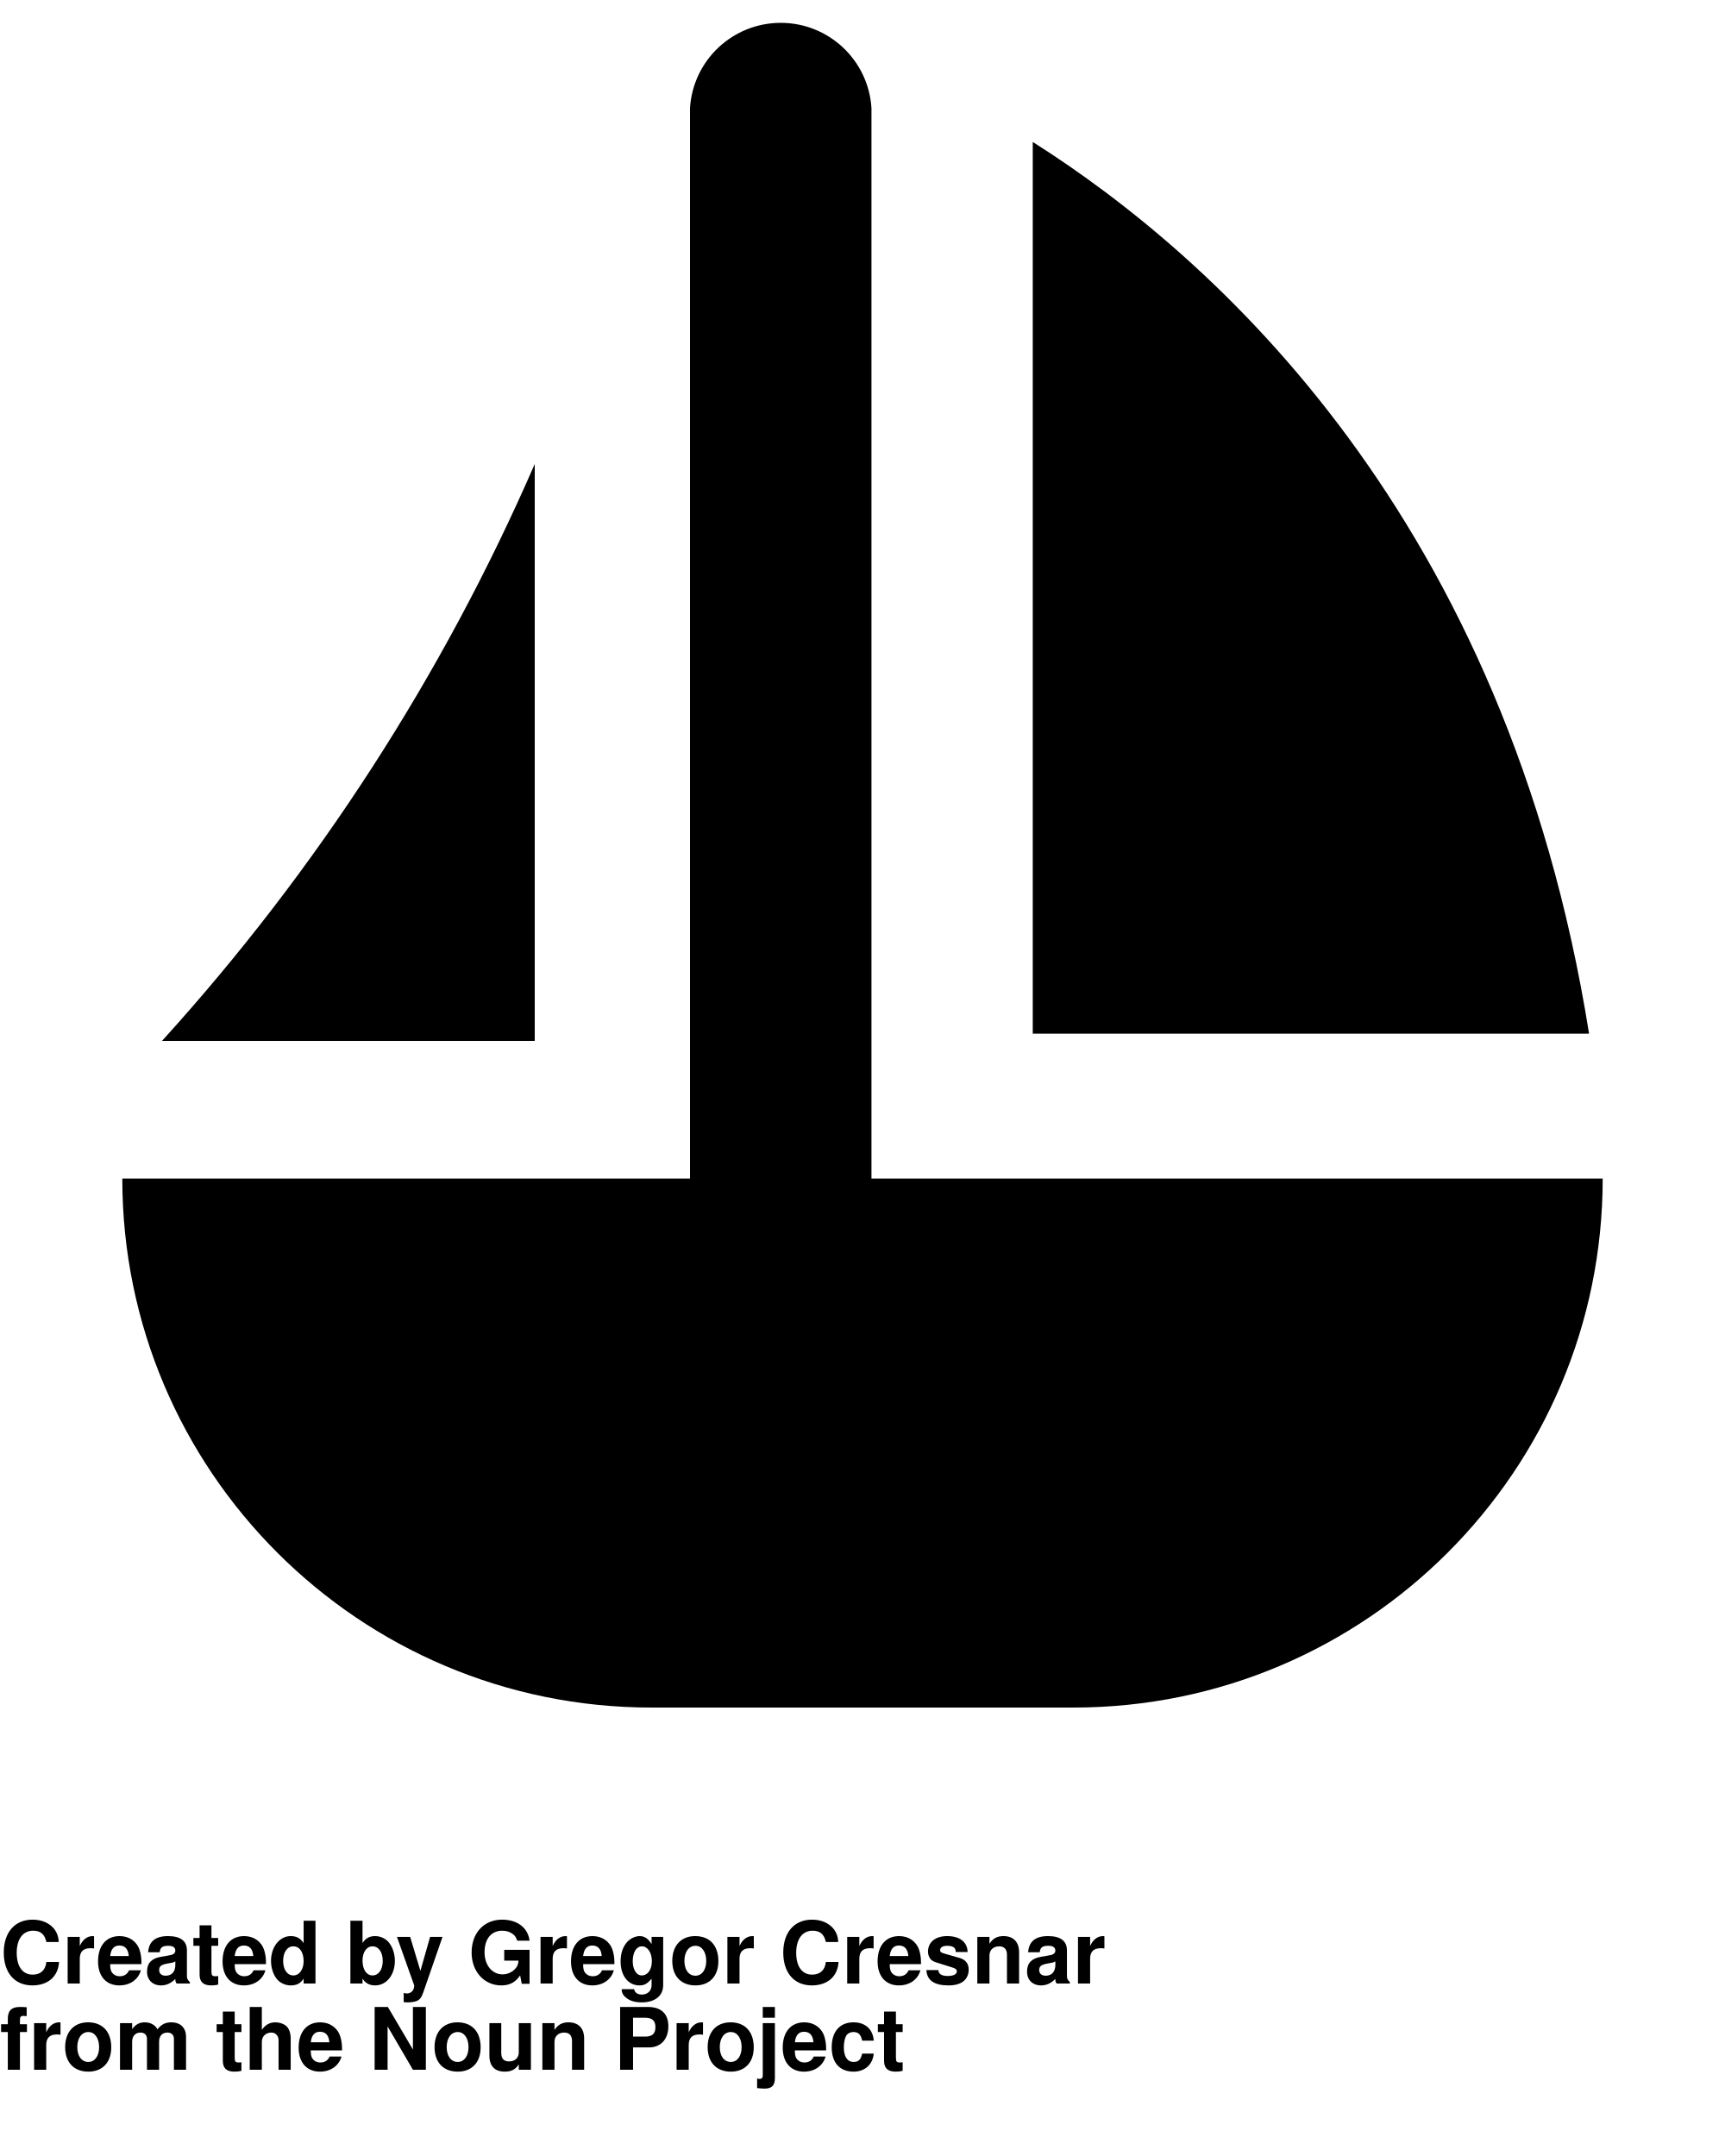
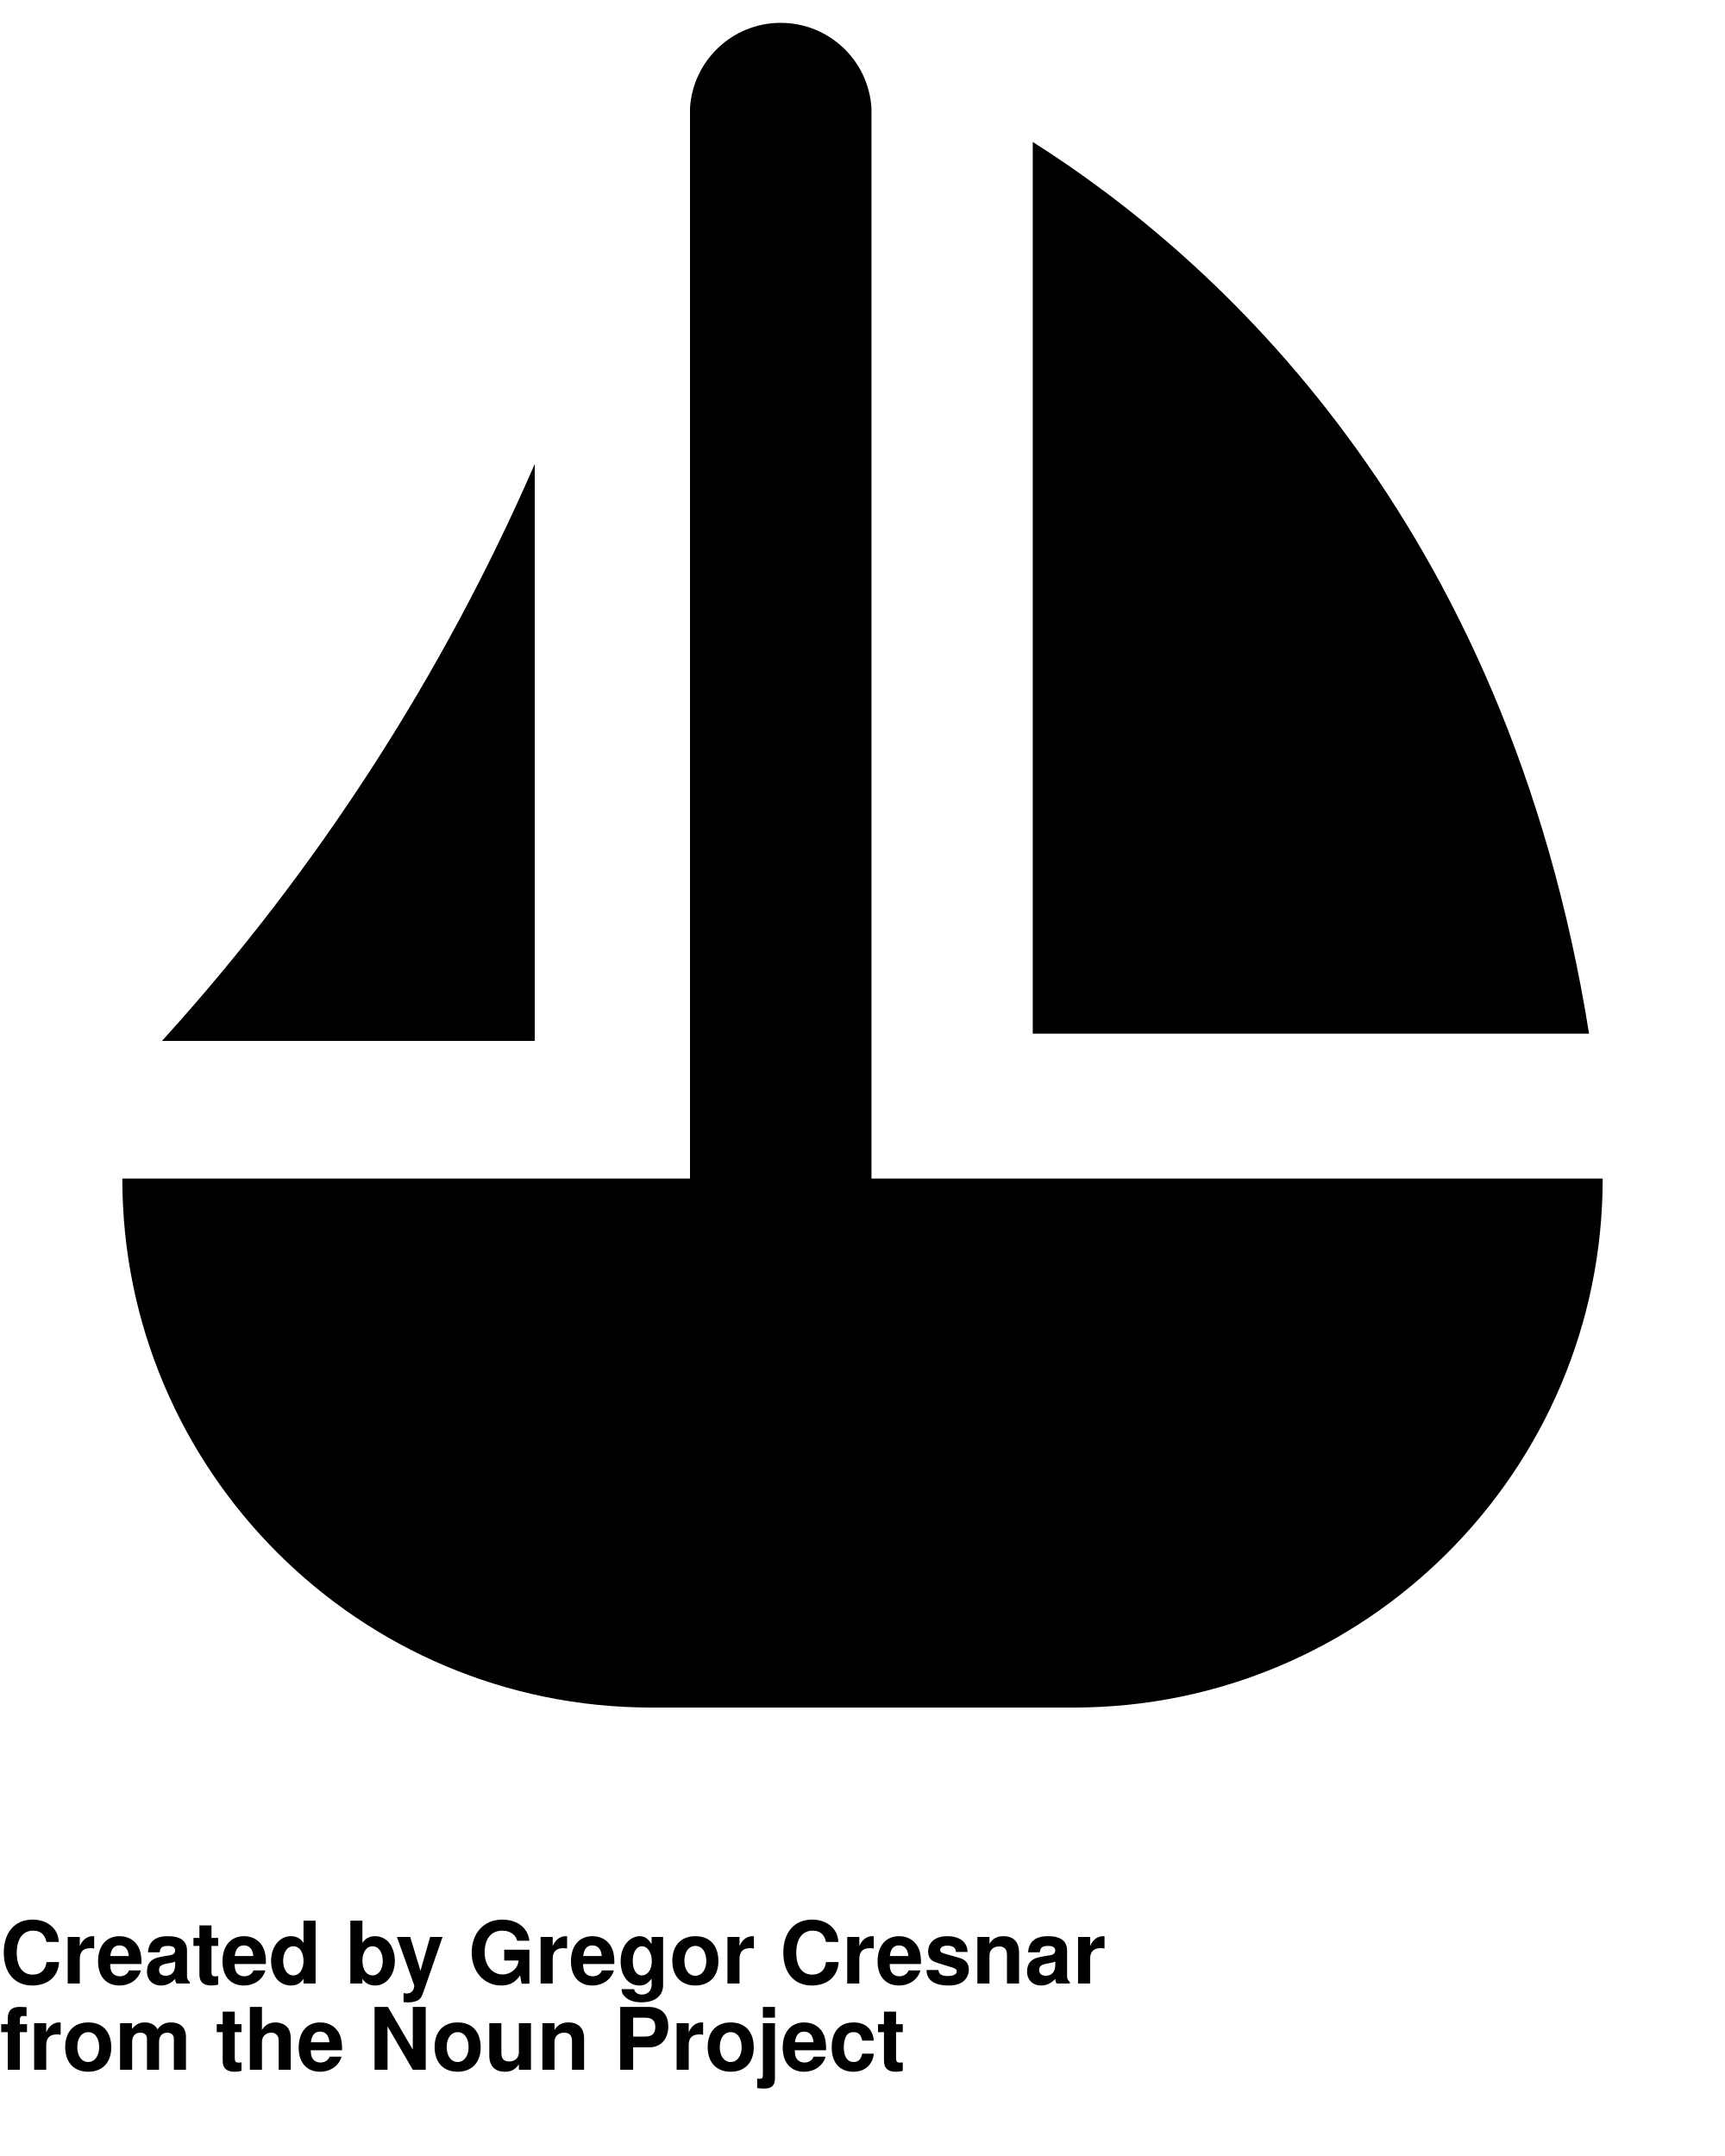
- <svg xmlns="http://www.w3.org/2000/svg" data-name="Layer 1" viewBox="0 0 100 125" x="0px" y="0px">
-   <path d="M92.12,59.93H59.87V8.23C70.4,14.9,87.34,30,92.12,59.93ZM31,26.9A122.4,122.4,0,0,1,9.39,60.35H31ZM37.76,99H62.24A30.67,30.67,0,0,0,92.91,68.33H50.52V6.27A5.27,5.27,0,0,0,40,6.27V68.33H7.09A30.67,30.67,0,0,0,37.76,99Z" />
-   <text x="0" y="115" fill="#000000" font-size="5px" font-weight="bold" font-family="'Helvetica Neue', Helvetica, Arial-Unicode, Arial, Sans-serif">Created by Gregor Cresnar</text>
-   <text x="0" y="120" fill="#000000" font-size="5px" font-weight="bold" font-family="'Helvetica Neue', Helvetica, Arial-Unicode, Arial, Sans-serif">from the Noun Project</text>
+ <svg xmlns="http://www.w3.org/2000/svg" viewBox="0 0 10000 12500">
+   <path d="M9212 5993H5987V823c1053 667 2747 2177 3225 5170zM3100 2690A12240 12240 0 01939 6035h2161zm676 7210h2448a3067 3067 0 003067-3067H5052V627a527 527 0 00-1052 0v6206H709a3067 3067 0 003067 3067z" />
+   <g font-family="'Helvetica Neue',Helvetica,Arial-Unicode,Arial,Sans-serif" font-size="500" font-weight="bold">
+     <text y="11500">Created by Gregor Cresnar</text>
+     <text y="12000">from the Noun Project</text>
+   </g>
</svg>
